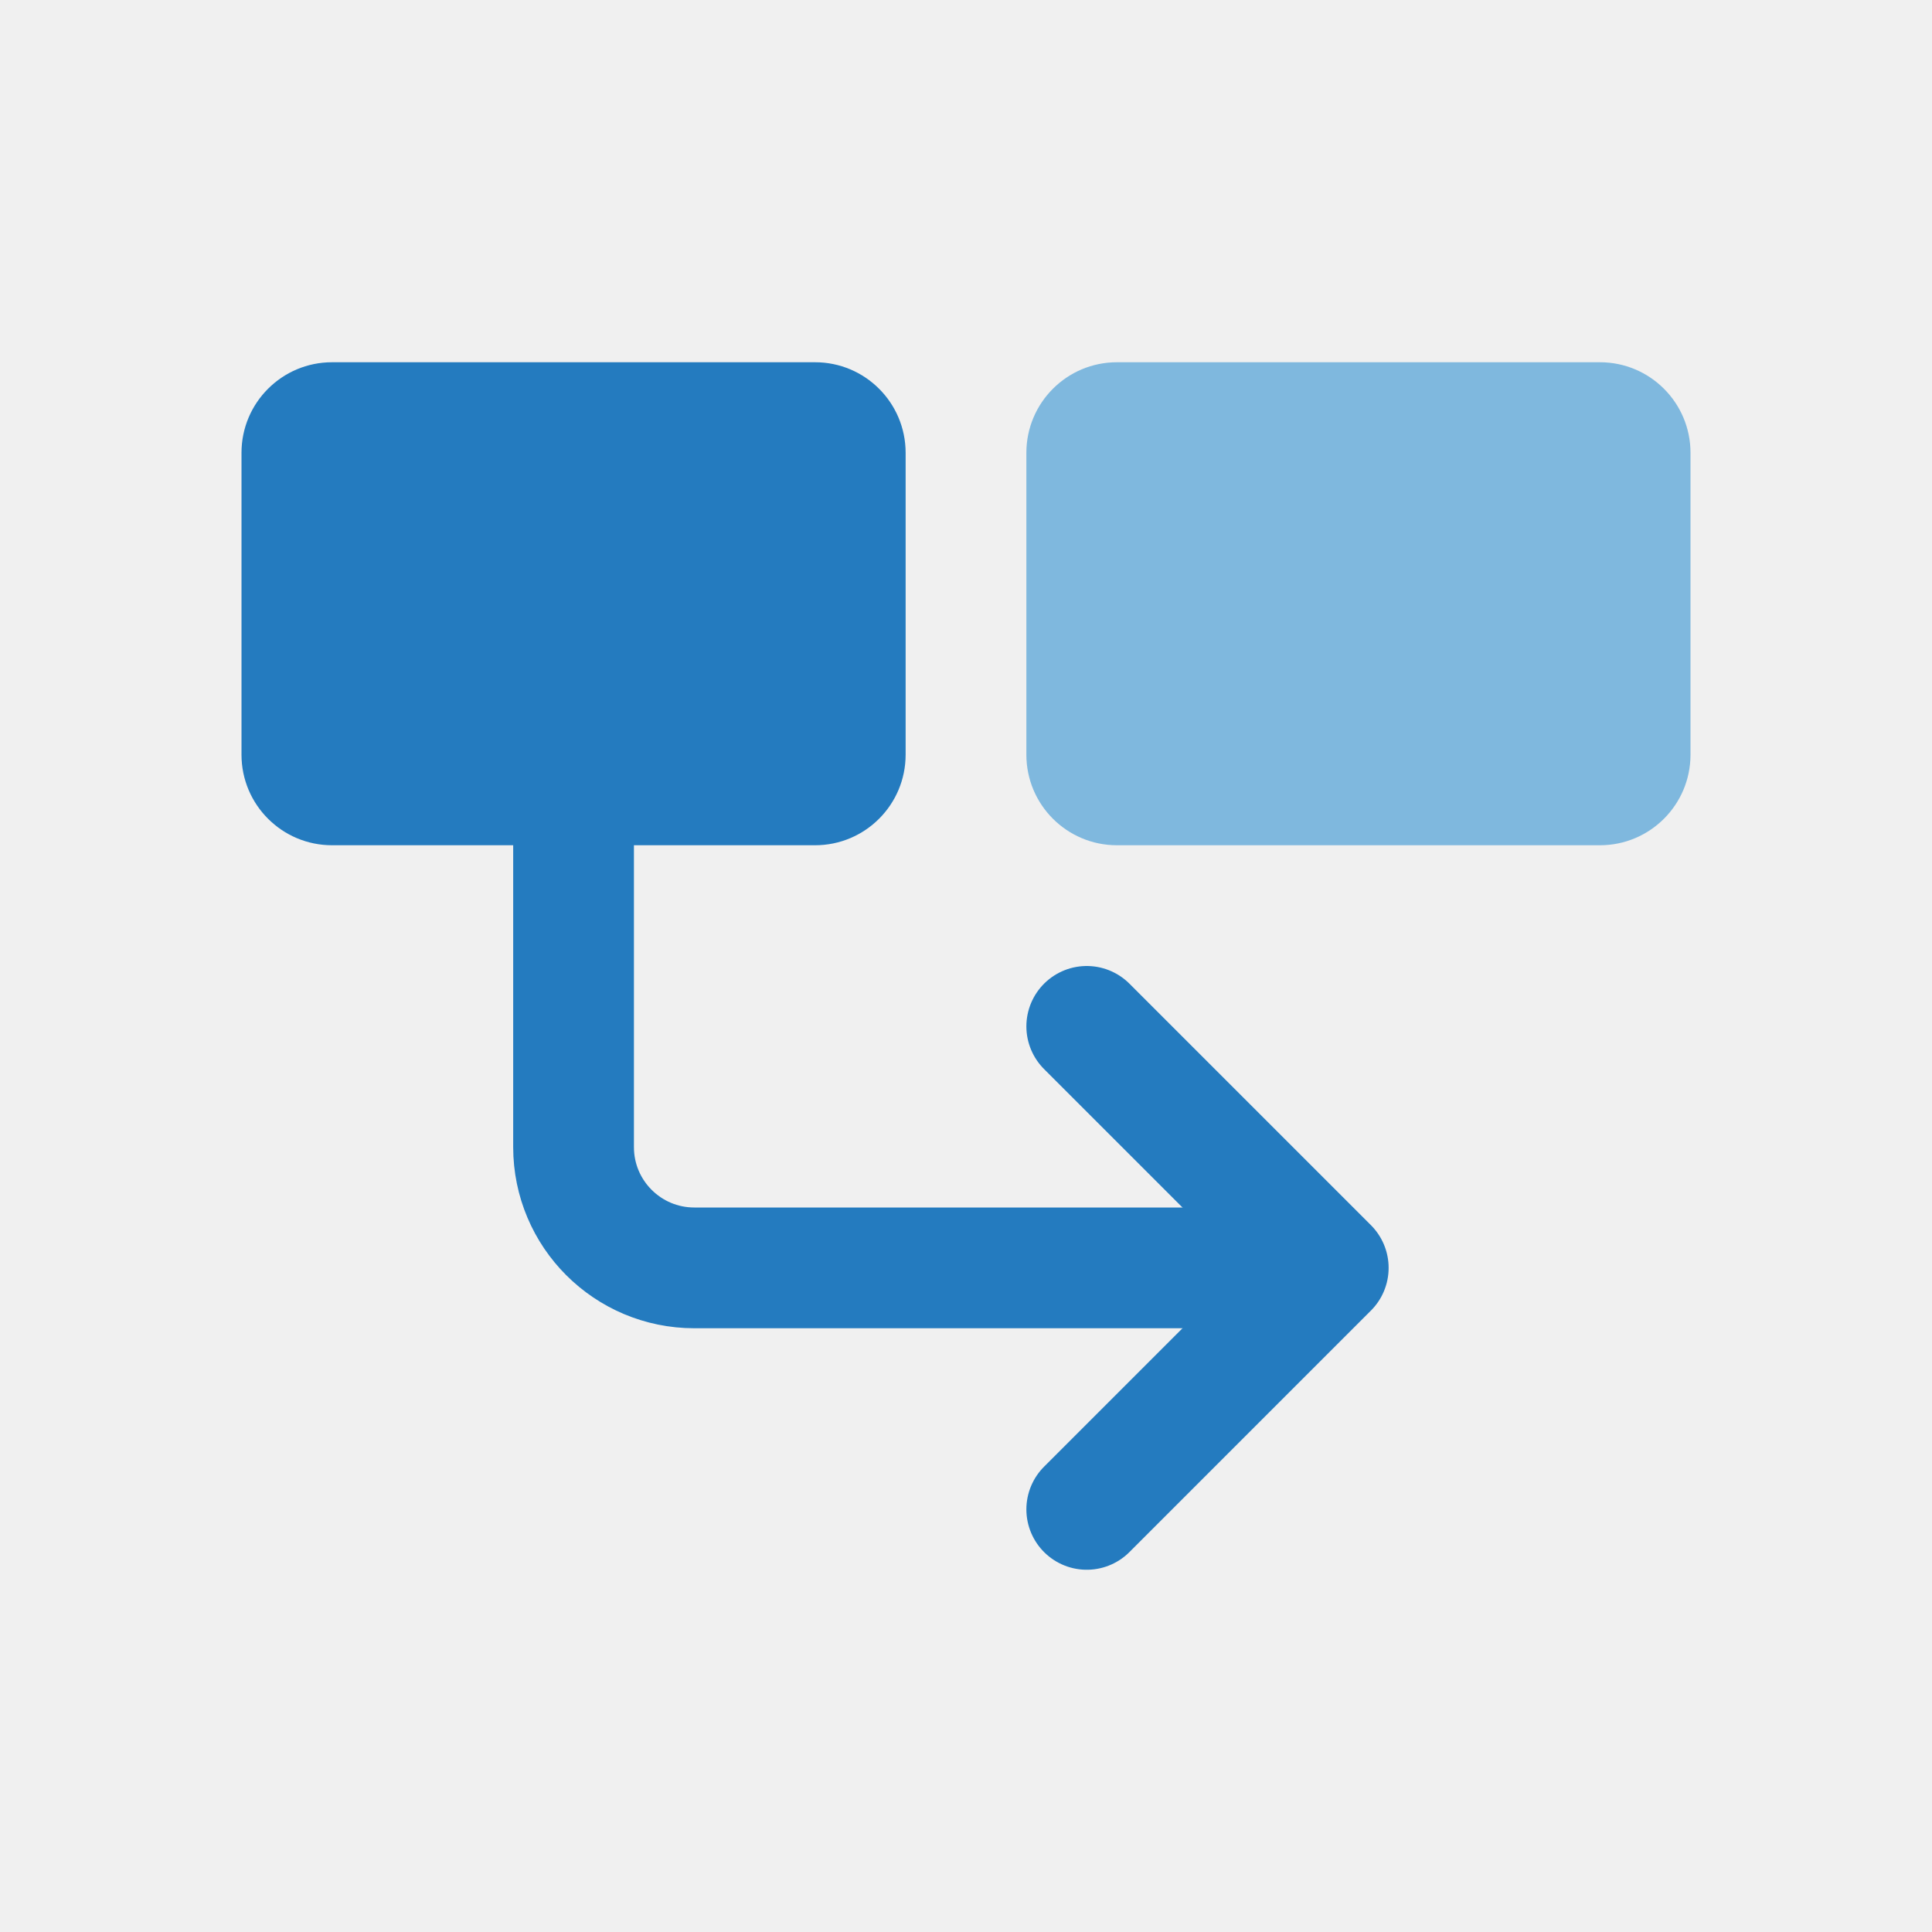
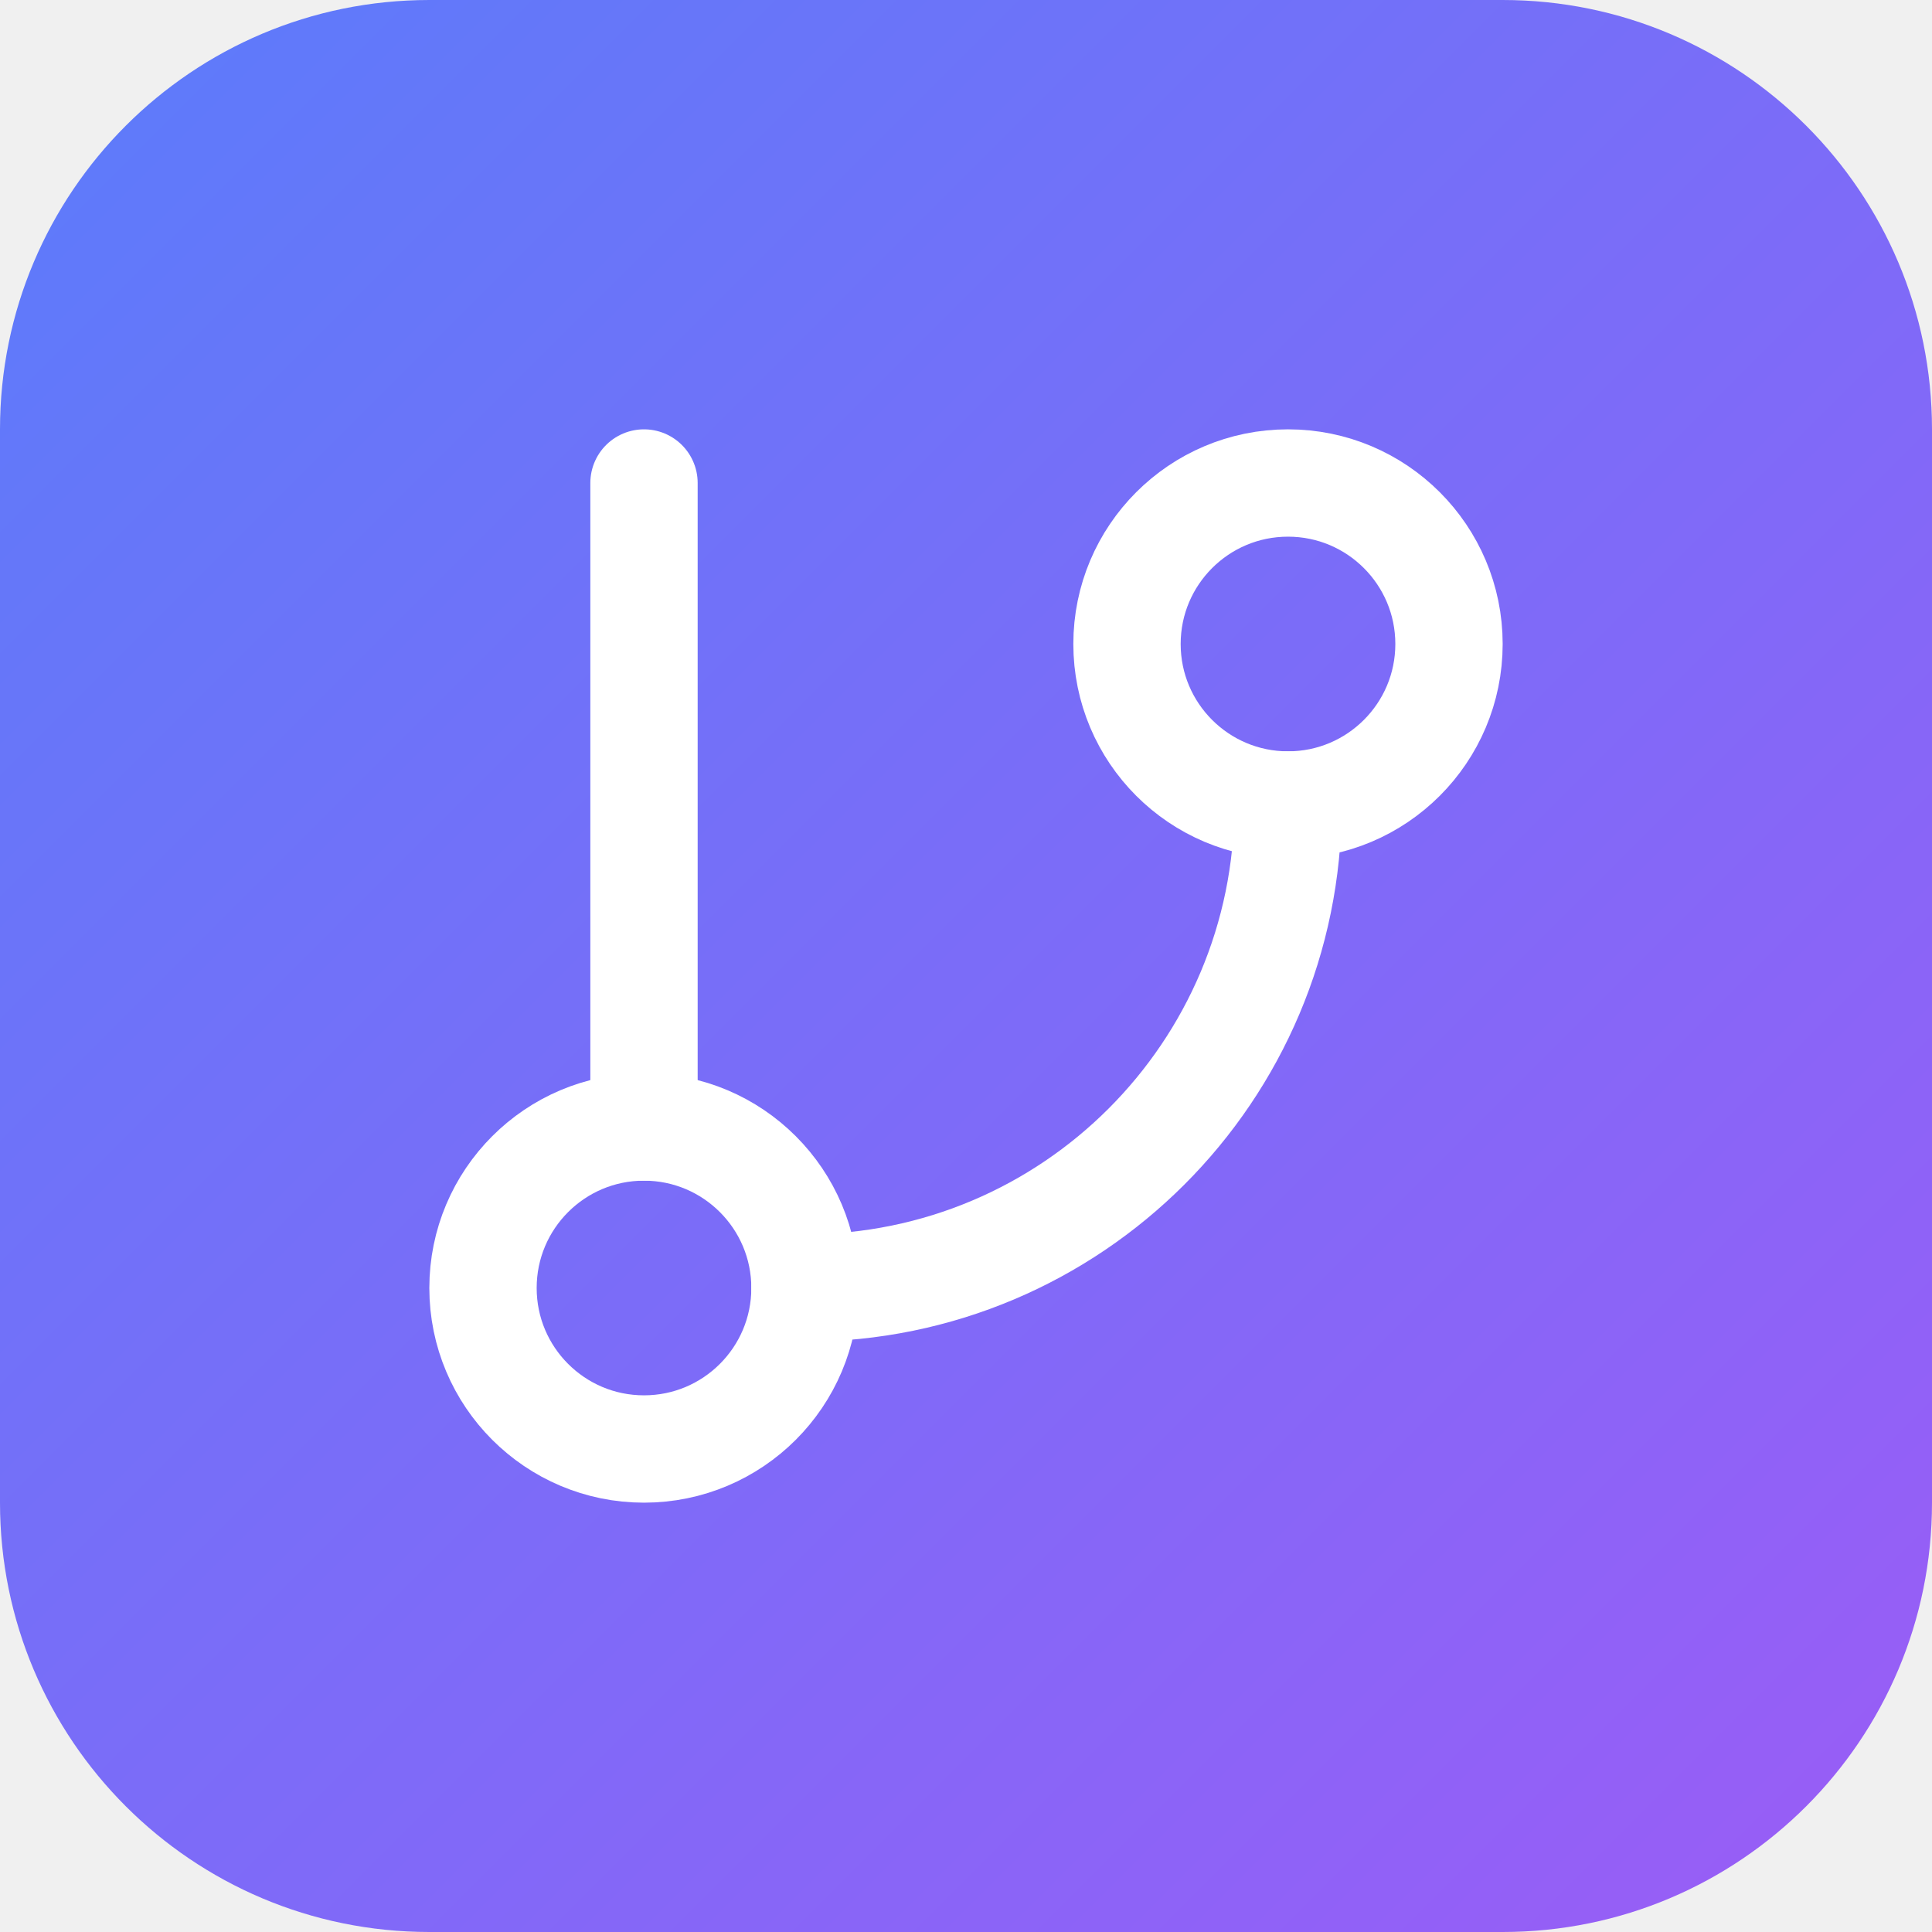
- <svg xmlns="http://www.w3.org/2000/svg" viewBox="0 0 64 64">
-   <rect x="8" y="12" width="22" height="16" rx="3" fill="#247bbf" />
-   <rect x="34" y="12" width="22" height="16" rx="3" fill="#7fb8de" />
-   <path d="M19 28v10a4 4 0 0 0 4 4h18" stroke="#247bbf" stroke-width="4" fill="none" stroke-linecap="round" />
-   <path d="M36 34l8 8-8 8" stroke="#247bbf" stroke-width="4" fill="none" stroke-linecap="round" stroke-linejoin="round" />
+ <svg xmlns="http://www.w3.org/2000/svg" viewBox="0 0 180 180">
+   <defs>
+     <linearGradient id="g" x1="0" y1="0" x2="1" y2="1">
+       <stop offset="0" stop-color="#5B7CFA" />
+       <stop offset="1" stop-color="#9B5CF6" />
+     </linearGradient>
+   </defs>
+   <rect width="180" height="180" rx="40" fill="url(#g)" />
+   <g stroke="#fff" stroke-width="10" fill="none" stroke-linecap="round">
+     <path d="M60 45v60" />
+     <path d="M120 75a45 45 0 0 1-45 45" />
+     <circle cx="120" cy="60" r="15" />
+     <circle cx="60" cy="120" r="15" />
+   </g>
</svg>
